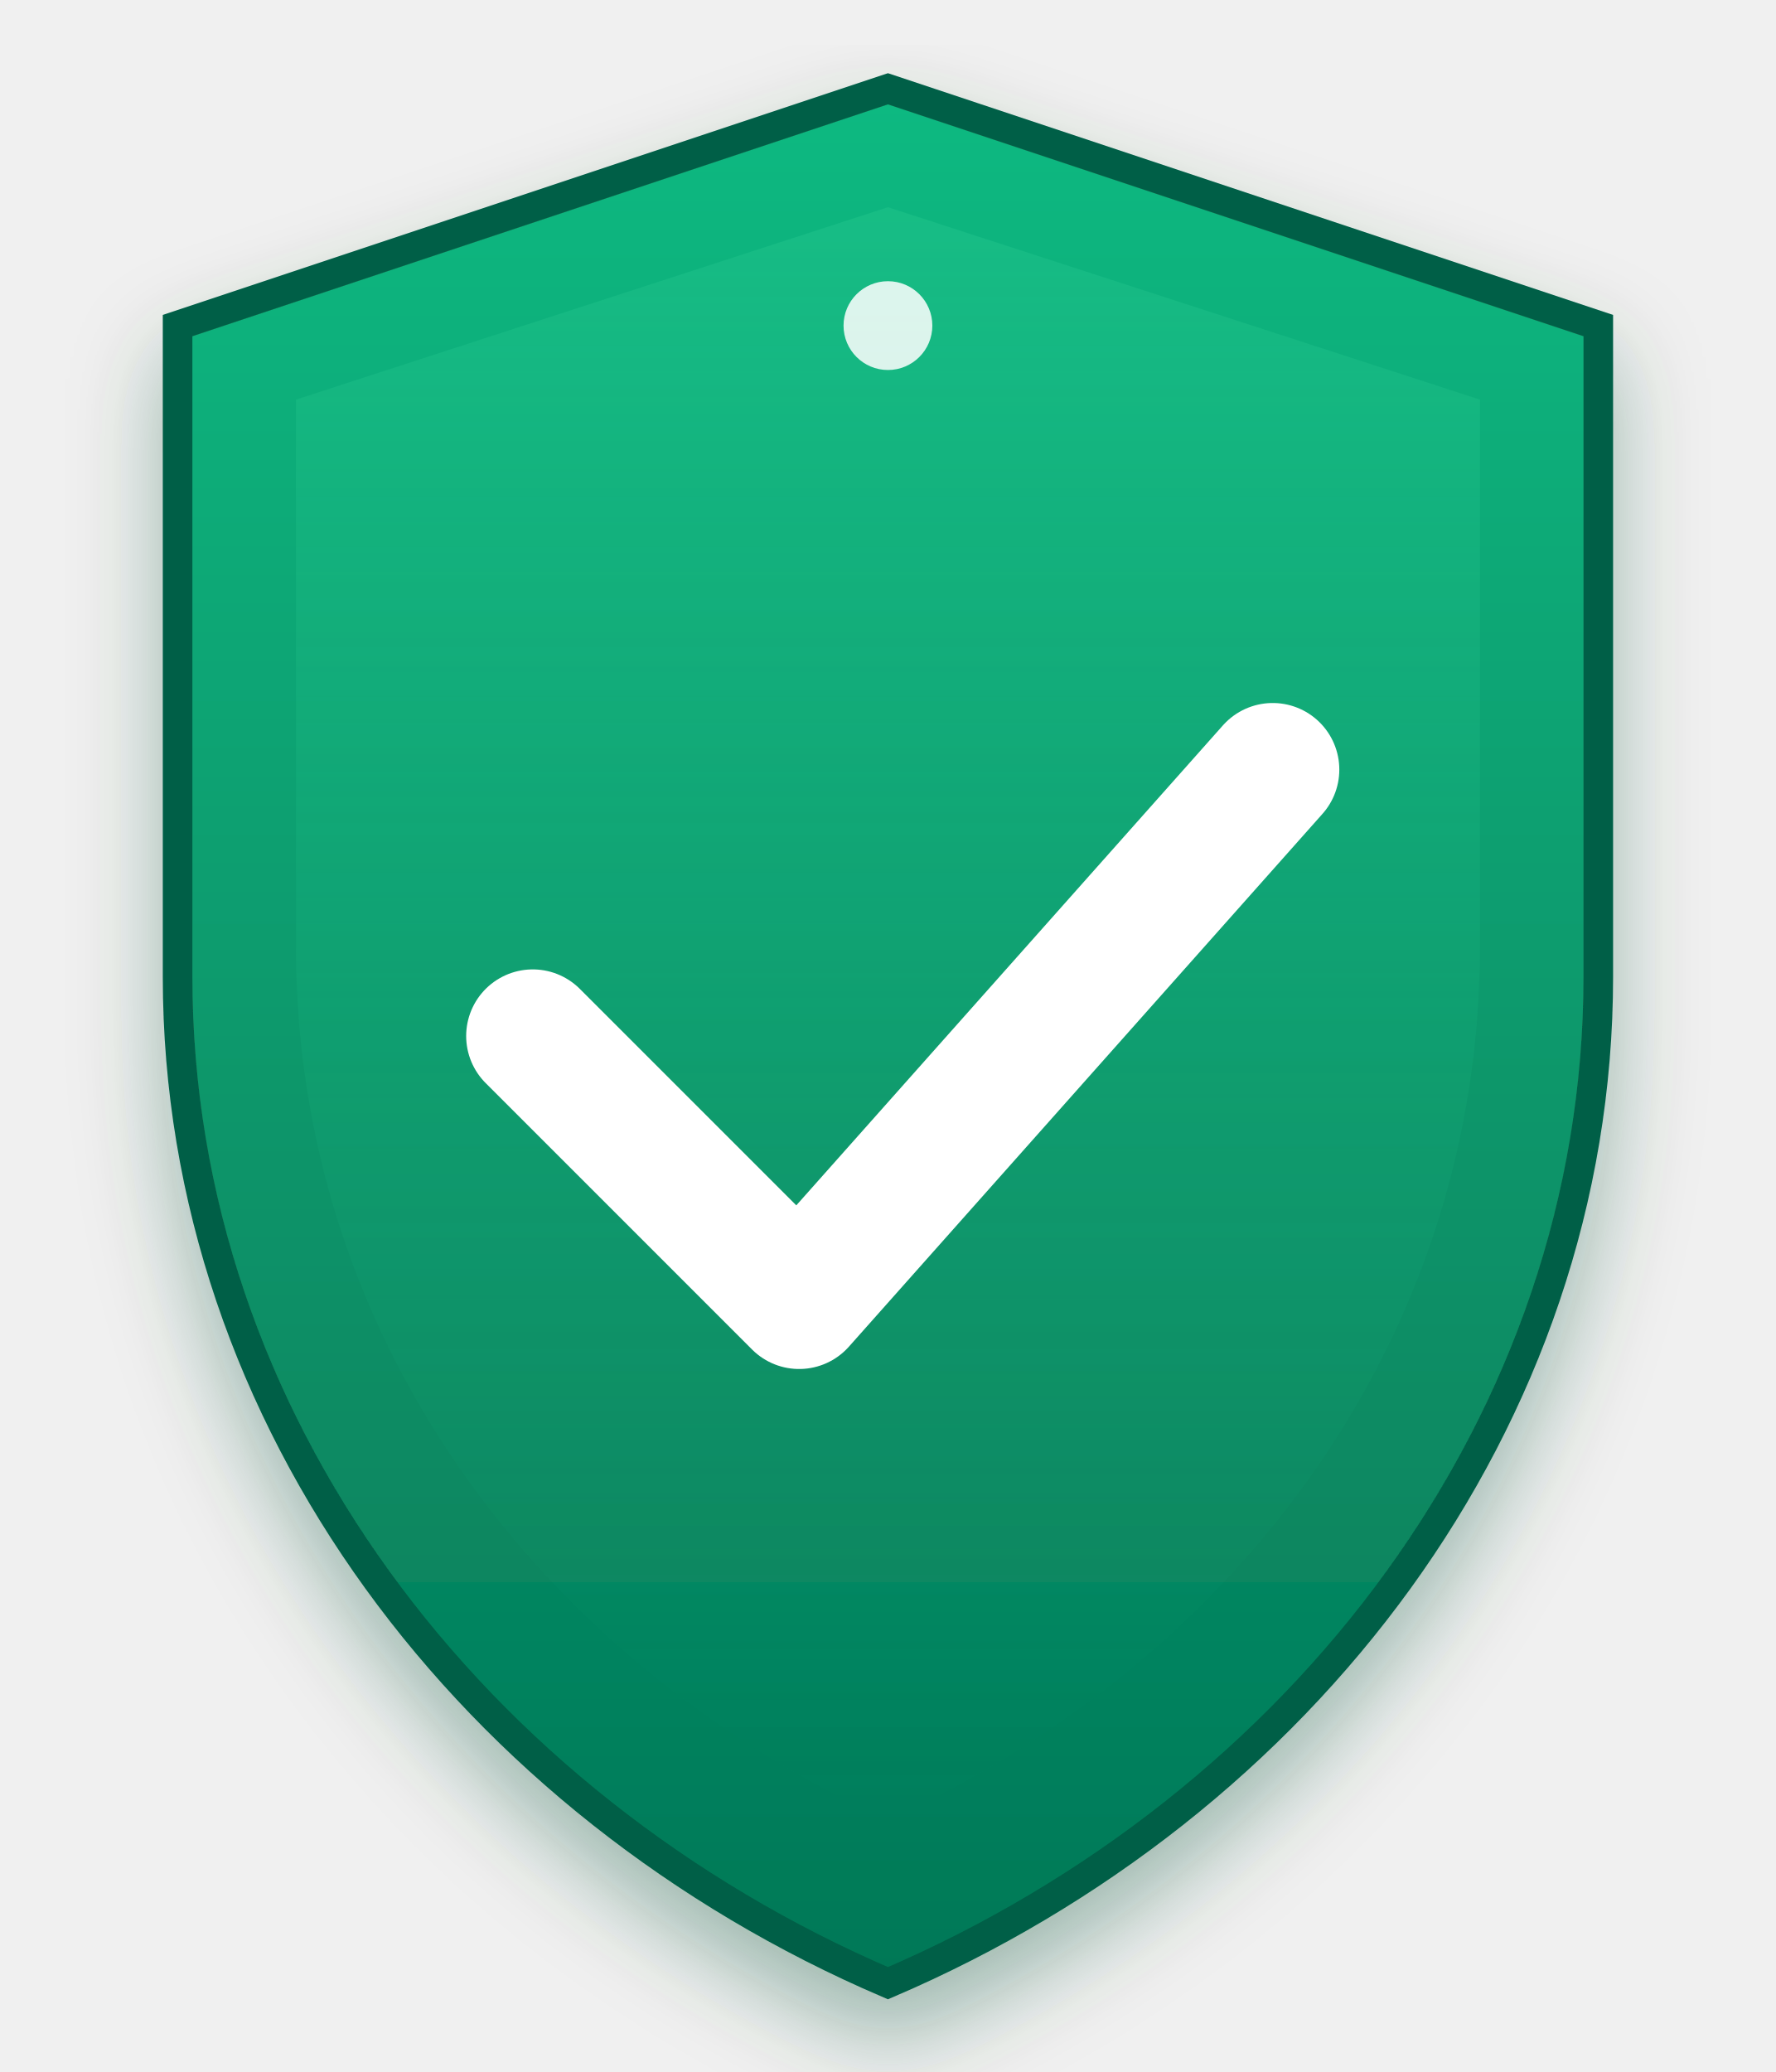
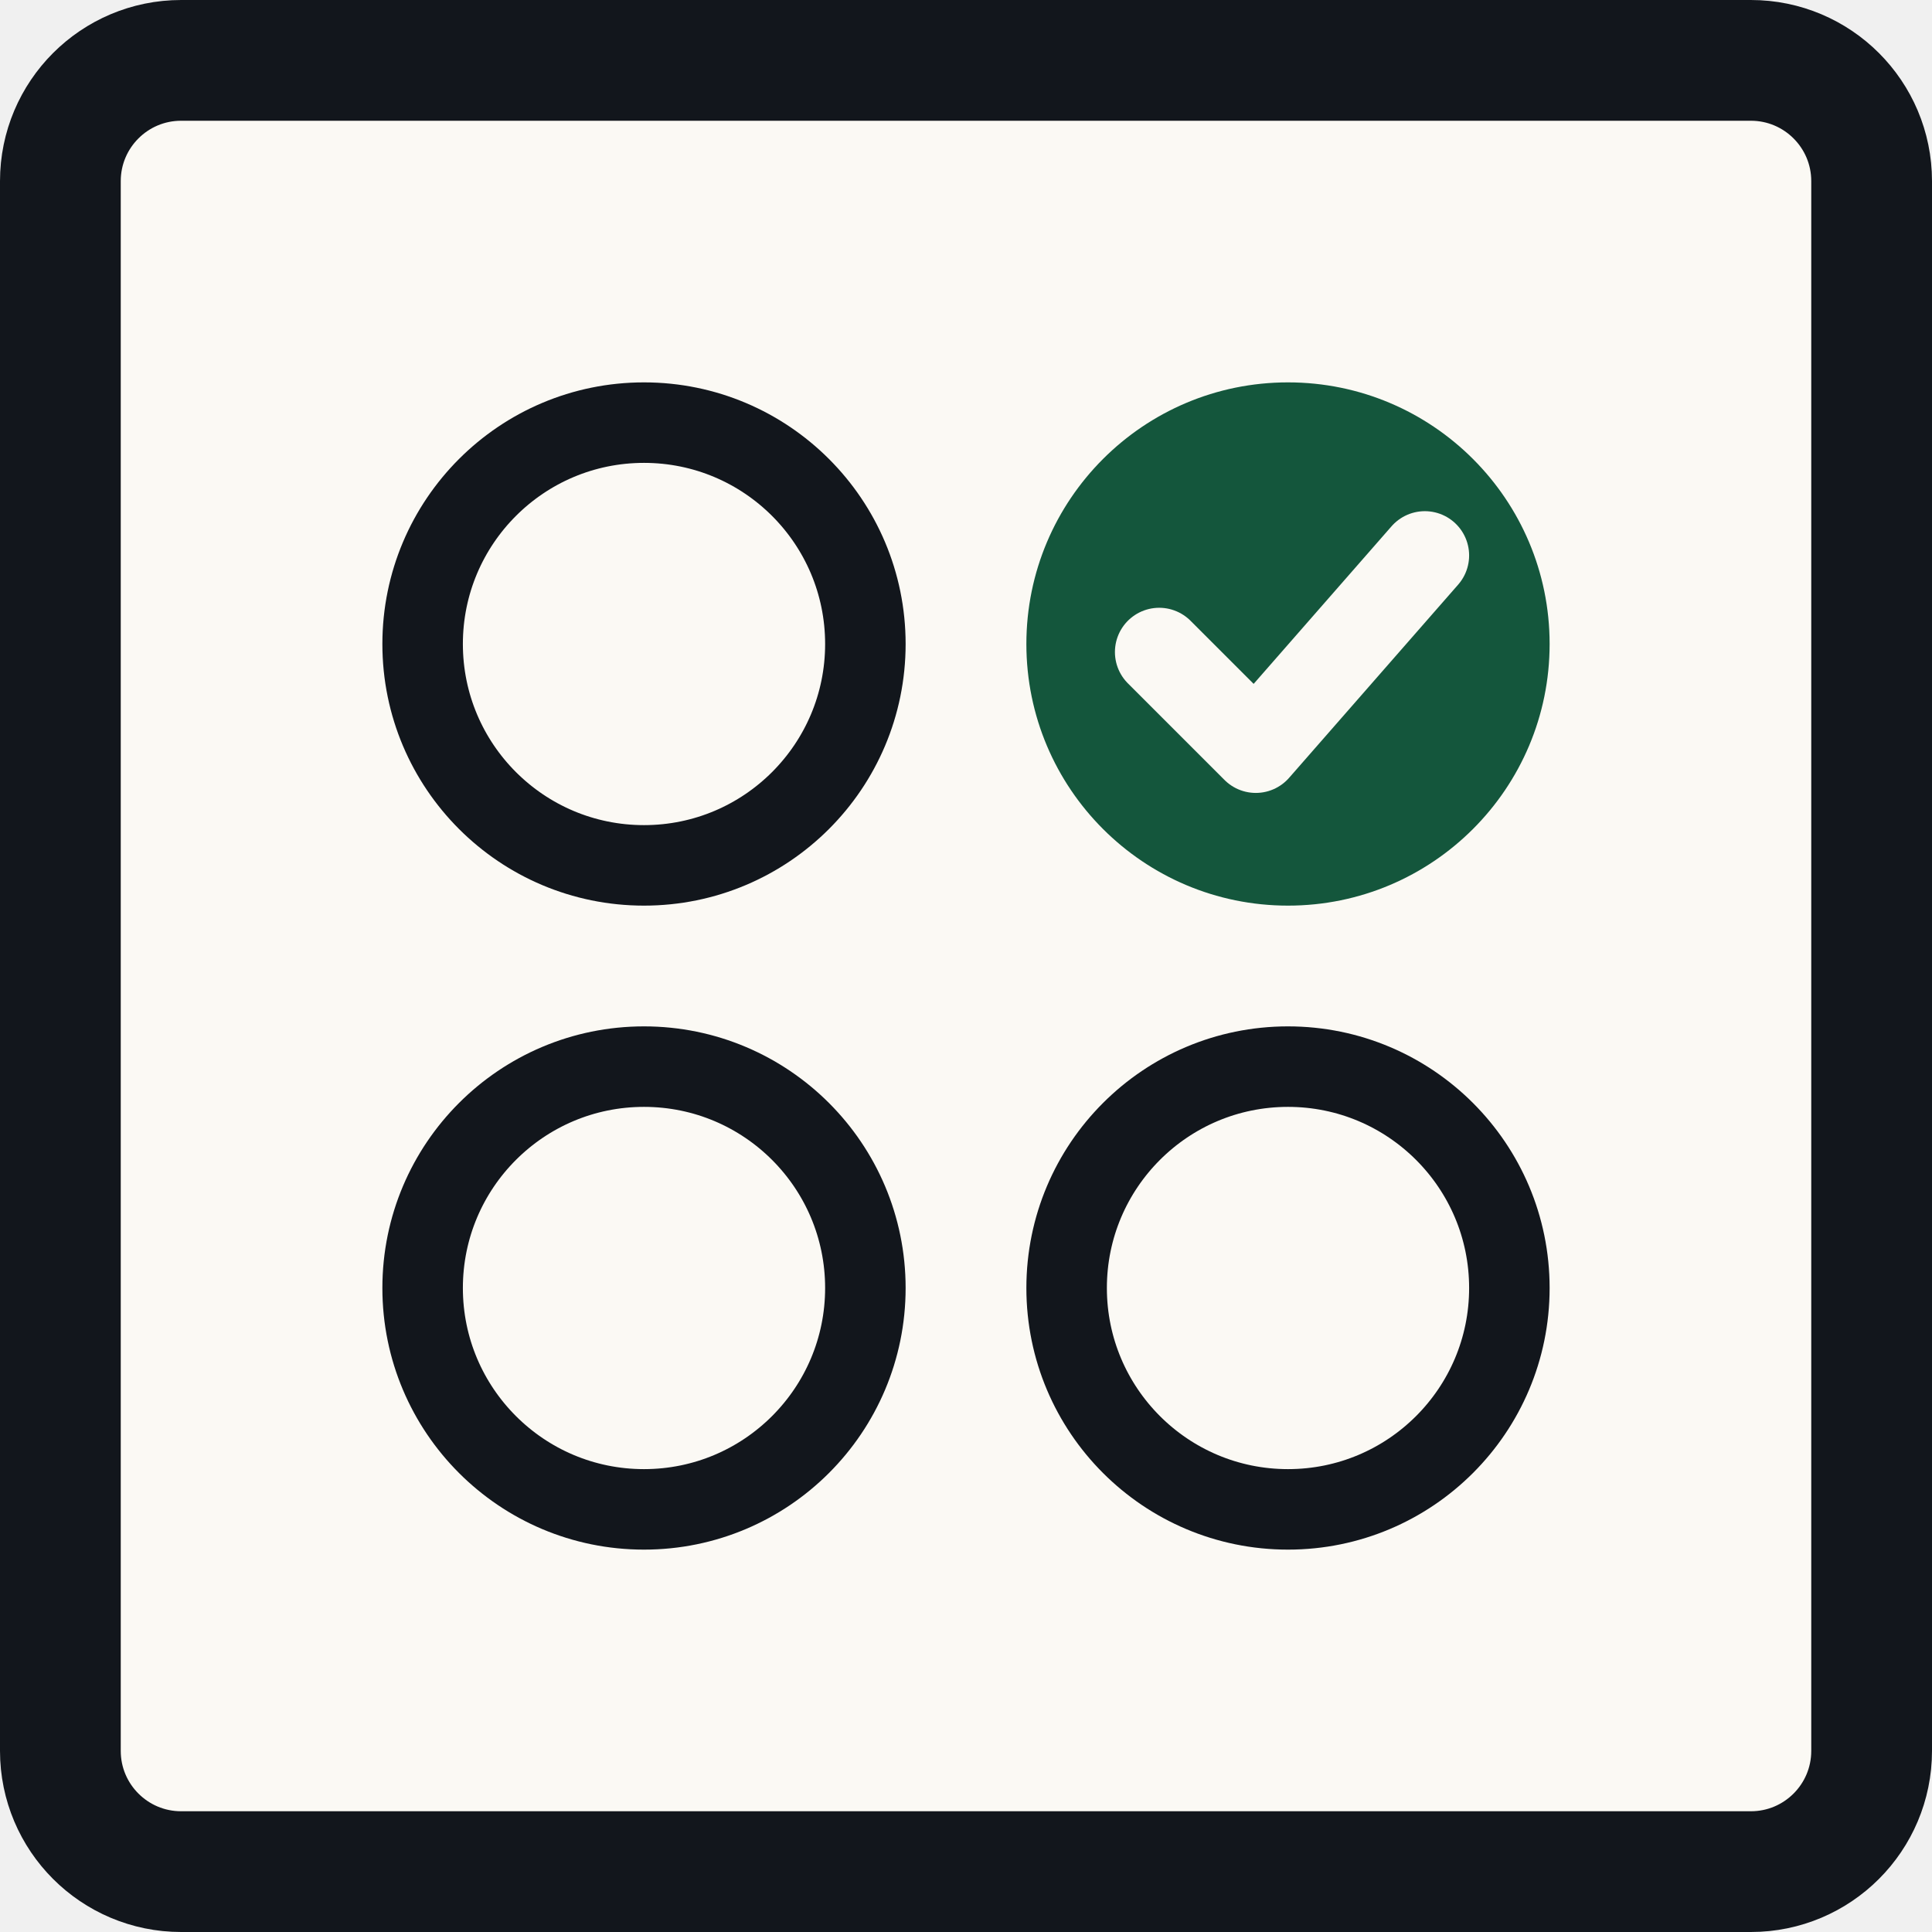
- <svg xmlns="http://www.w3.org/2000/svg" viewBox="0 0 120 140" width="120" height="140" role="img" aria-label="FIA Job Prep logo">
-   <defs>
-     <linearGradient id="shieldGrad" x1="0%" y1="0%" x2="0%" y2="100%">
-       <stop offset="0%" stop-color="#10b981" />
-       <stop offset="100%" stop-color="#047857" />
-     </linearGradient>
-     <linearGradient id="innerGrad" x1="0%" y1="0%" x2="0%" y2="100%">
-       <stop offset="0%" stop-color="#34d399" stop-opacity="0.25" />
-       <stop offset="100%" stop-color="#10b981" stop-opacity="0" />
-     </linearGradient>
-     <filter id="softShadow" x="-20%" y="-20%" width="140%" height="140%">
-       <feDropShadow dx="0" dy="3" stdDeviation="3" flood-color="#064e3b" flood-opacity="0.35" />
-     </filter>
-   </defs>
-   <path d="M60 6 L108 22 L108 66 C108 96 88 122 60 134 C32 122 12 96 12 66 L12 22 Z" fill="url(#shieldGrad)" stroke="#065f46" stroke-width="2" filter="url(#softShadow)" />
-   <path d="M60 14 L100 27 L100 64 C100 90 84 112 60 123 C36 112 20 90 20 64 L20 27 Z" fill="url(#innerGrad)" />
-   <path d="M36 70 L54 88 L86 52" fill="none" stroke="#ffffff" stroke-width="9" stroke-linecap="round" stroke-linejoin="round" />
-   <circle cx="60" cy="22" r="3" fill="#ffffff" opacity="0.85" />
+ <svg xmlns="http://www.w3.org/2000/svg" viewBox="0 0 48 48" width="48" height="48" role="img" aria-label="CSS MPT Prep">
+   <rect x="1.5" y="1.5" width="45" height="45" rx="3" fill="#fbf9f4" stroke="#12161c" stroke-width="3" />
+   <circle cx="16" cy="16" r="5.5" fill="none" stroke="#12161c" stroke-width="2" />
+   <circle cx="32" cy="16" r="6.5" fill="#14563c" />
+   <path d="M28.8 16.2 L31.2 18.6 L35.4 13.8" stroke="#fbf9f4" stroke-width="2.2" fill="none" stroke-linecap="round" stroke-linejoin="round" />
+   <circle cx="16" cy="32" r="5.5" fill="none" stroke="#12161c" stroke-width="2" />
+   <circle cx="32" cy="32" r="5.5" fill="none" stroke="#12161c" stroke-width="2" />
</svg>
